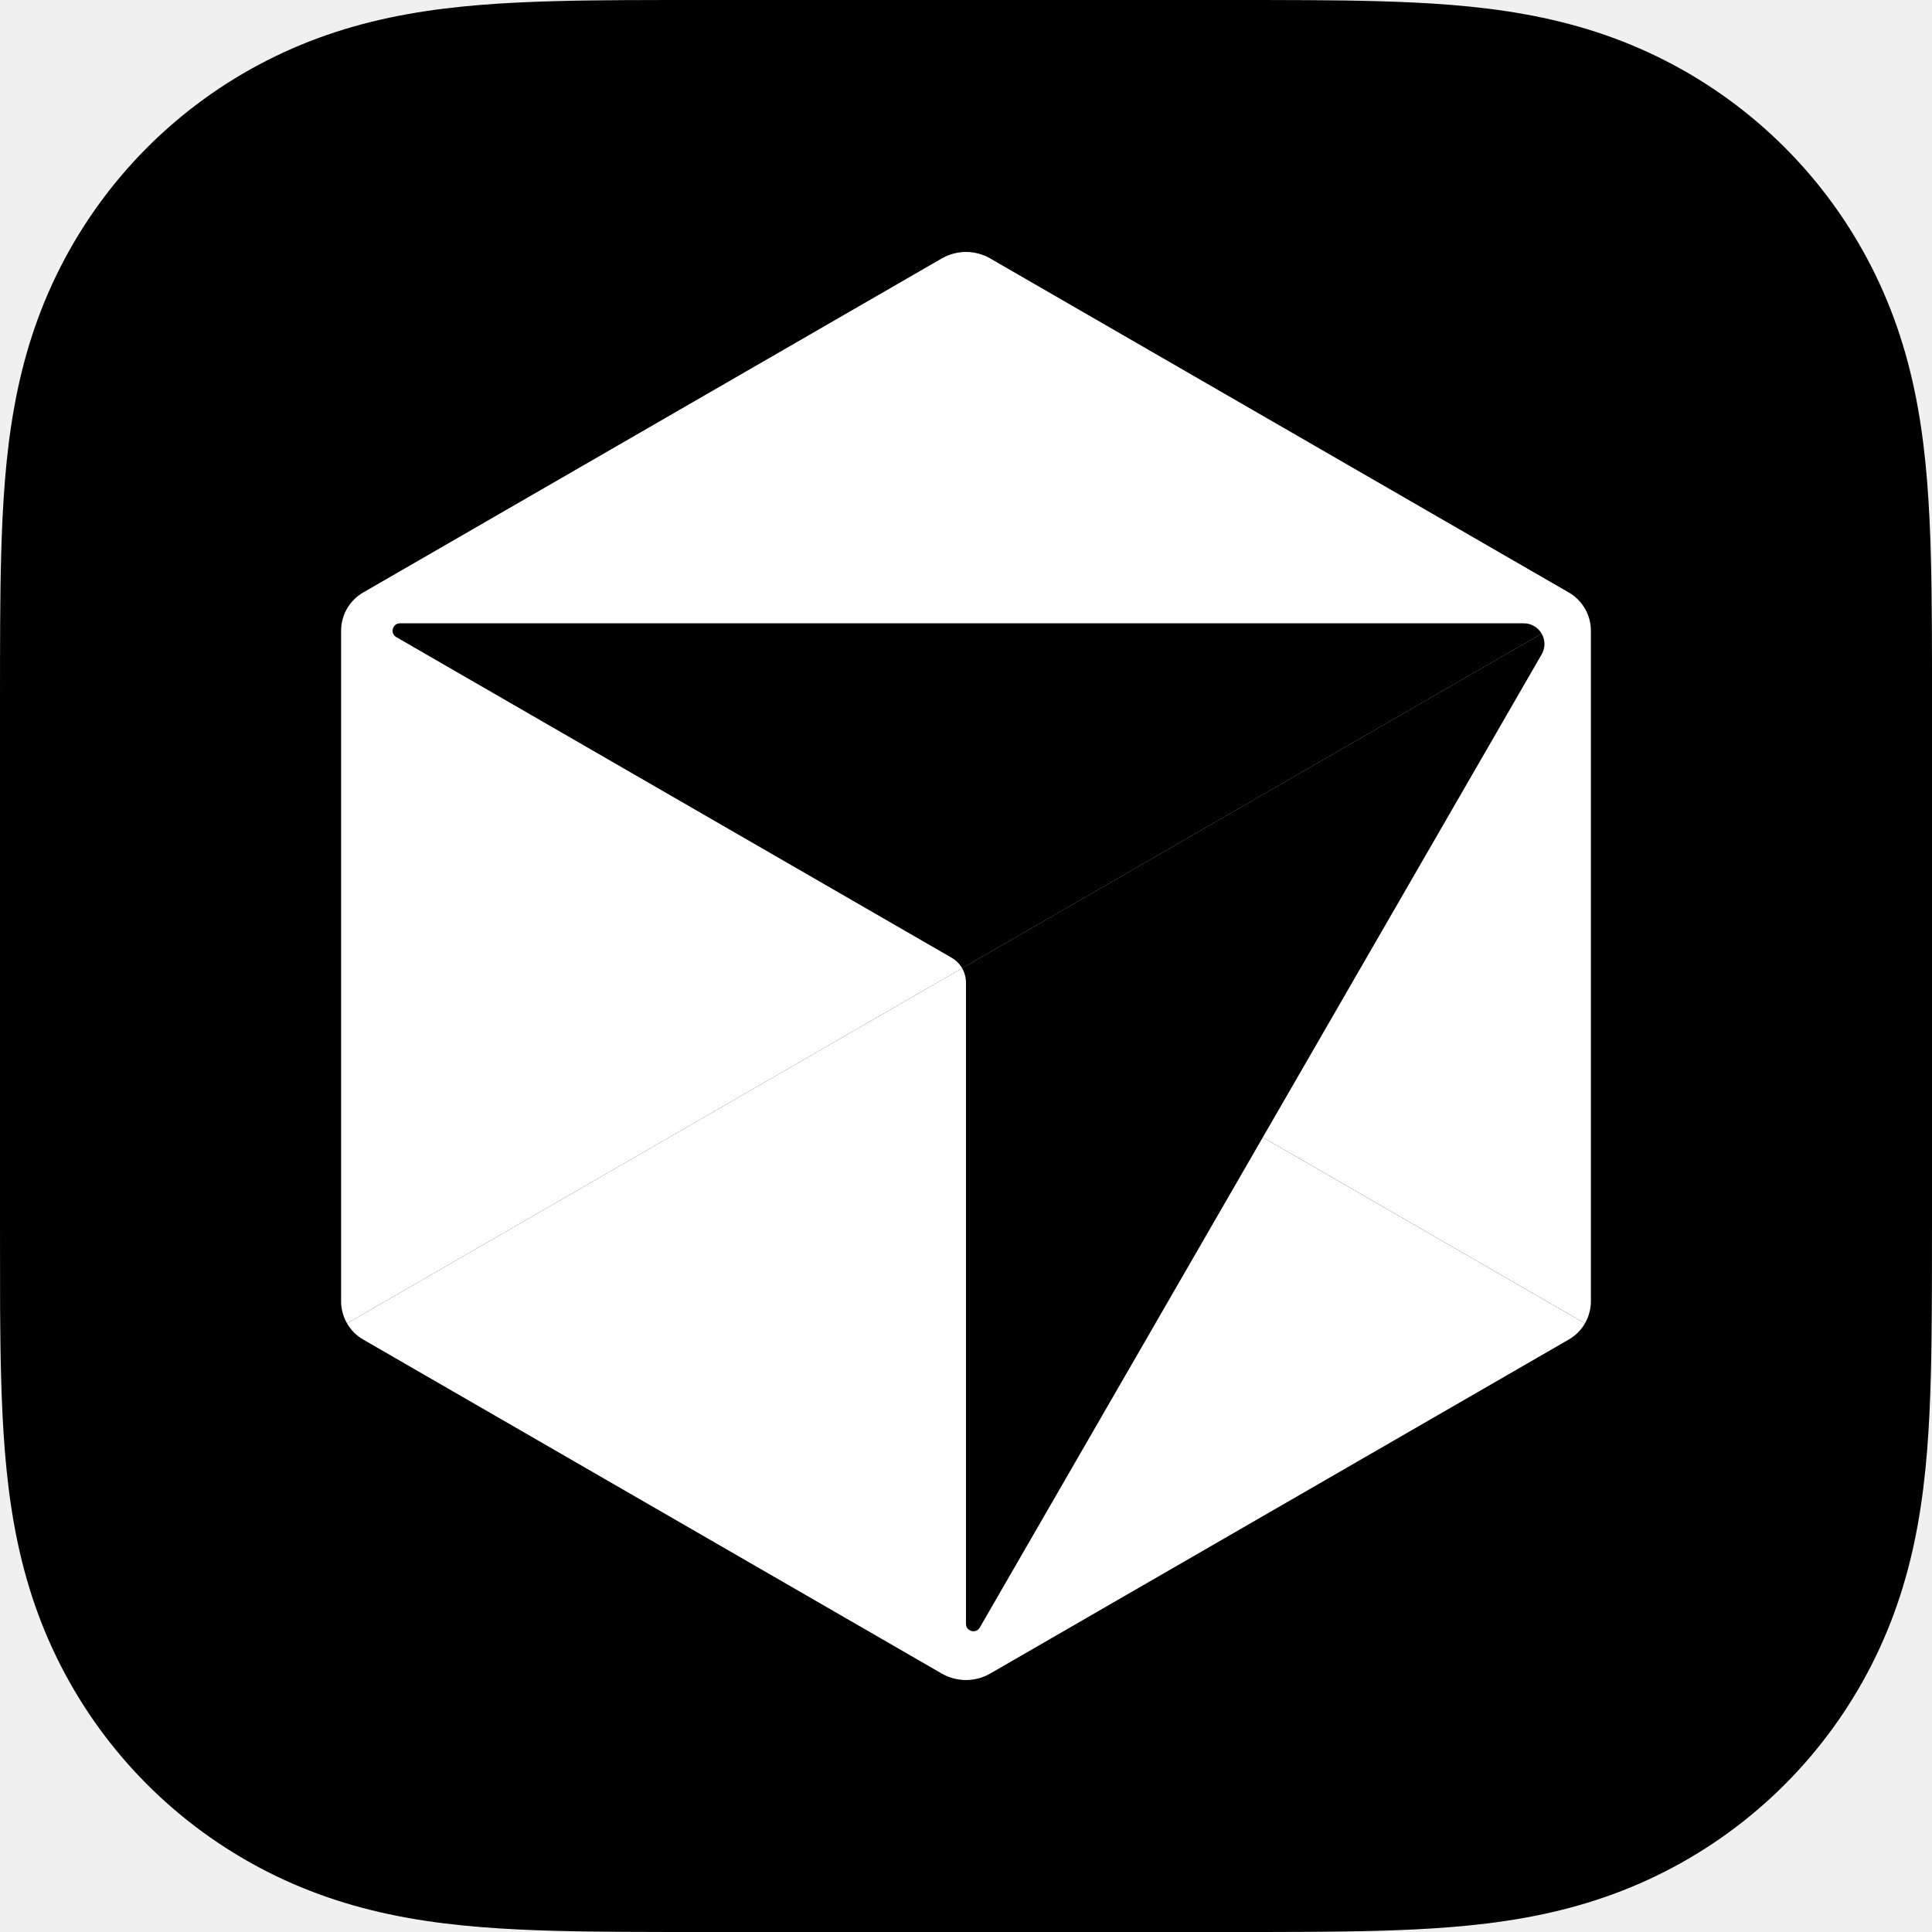
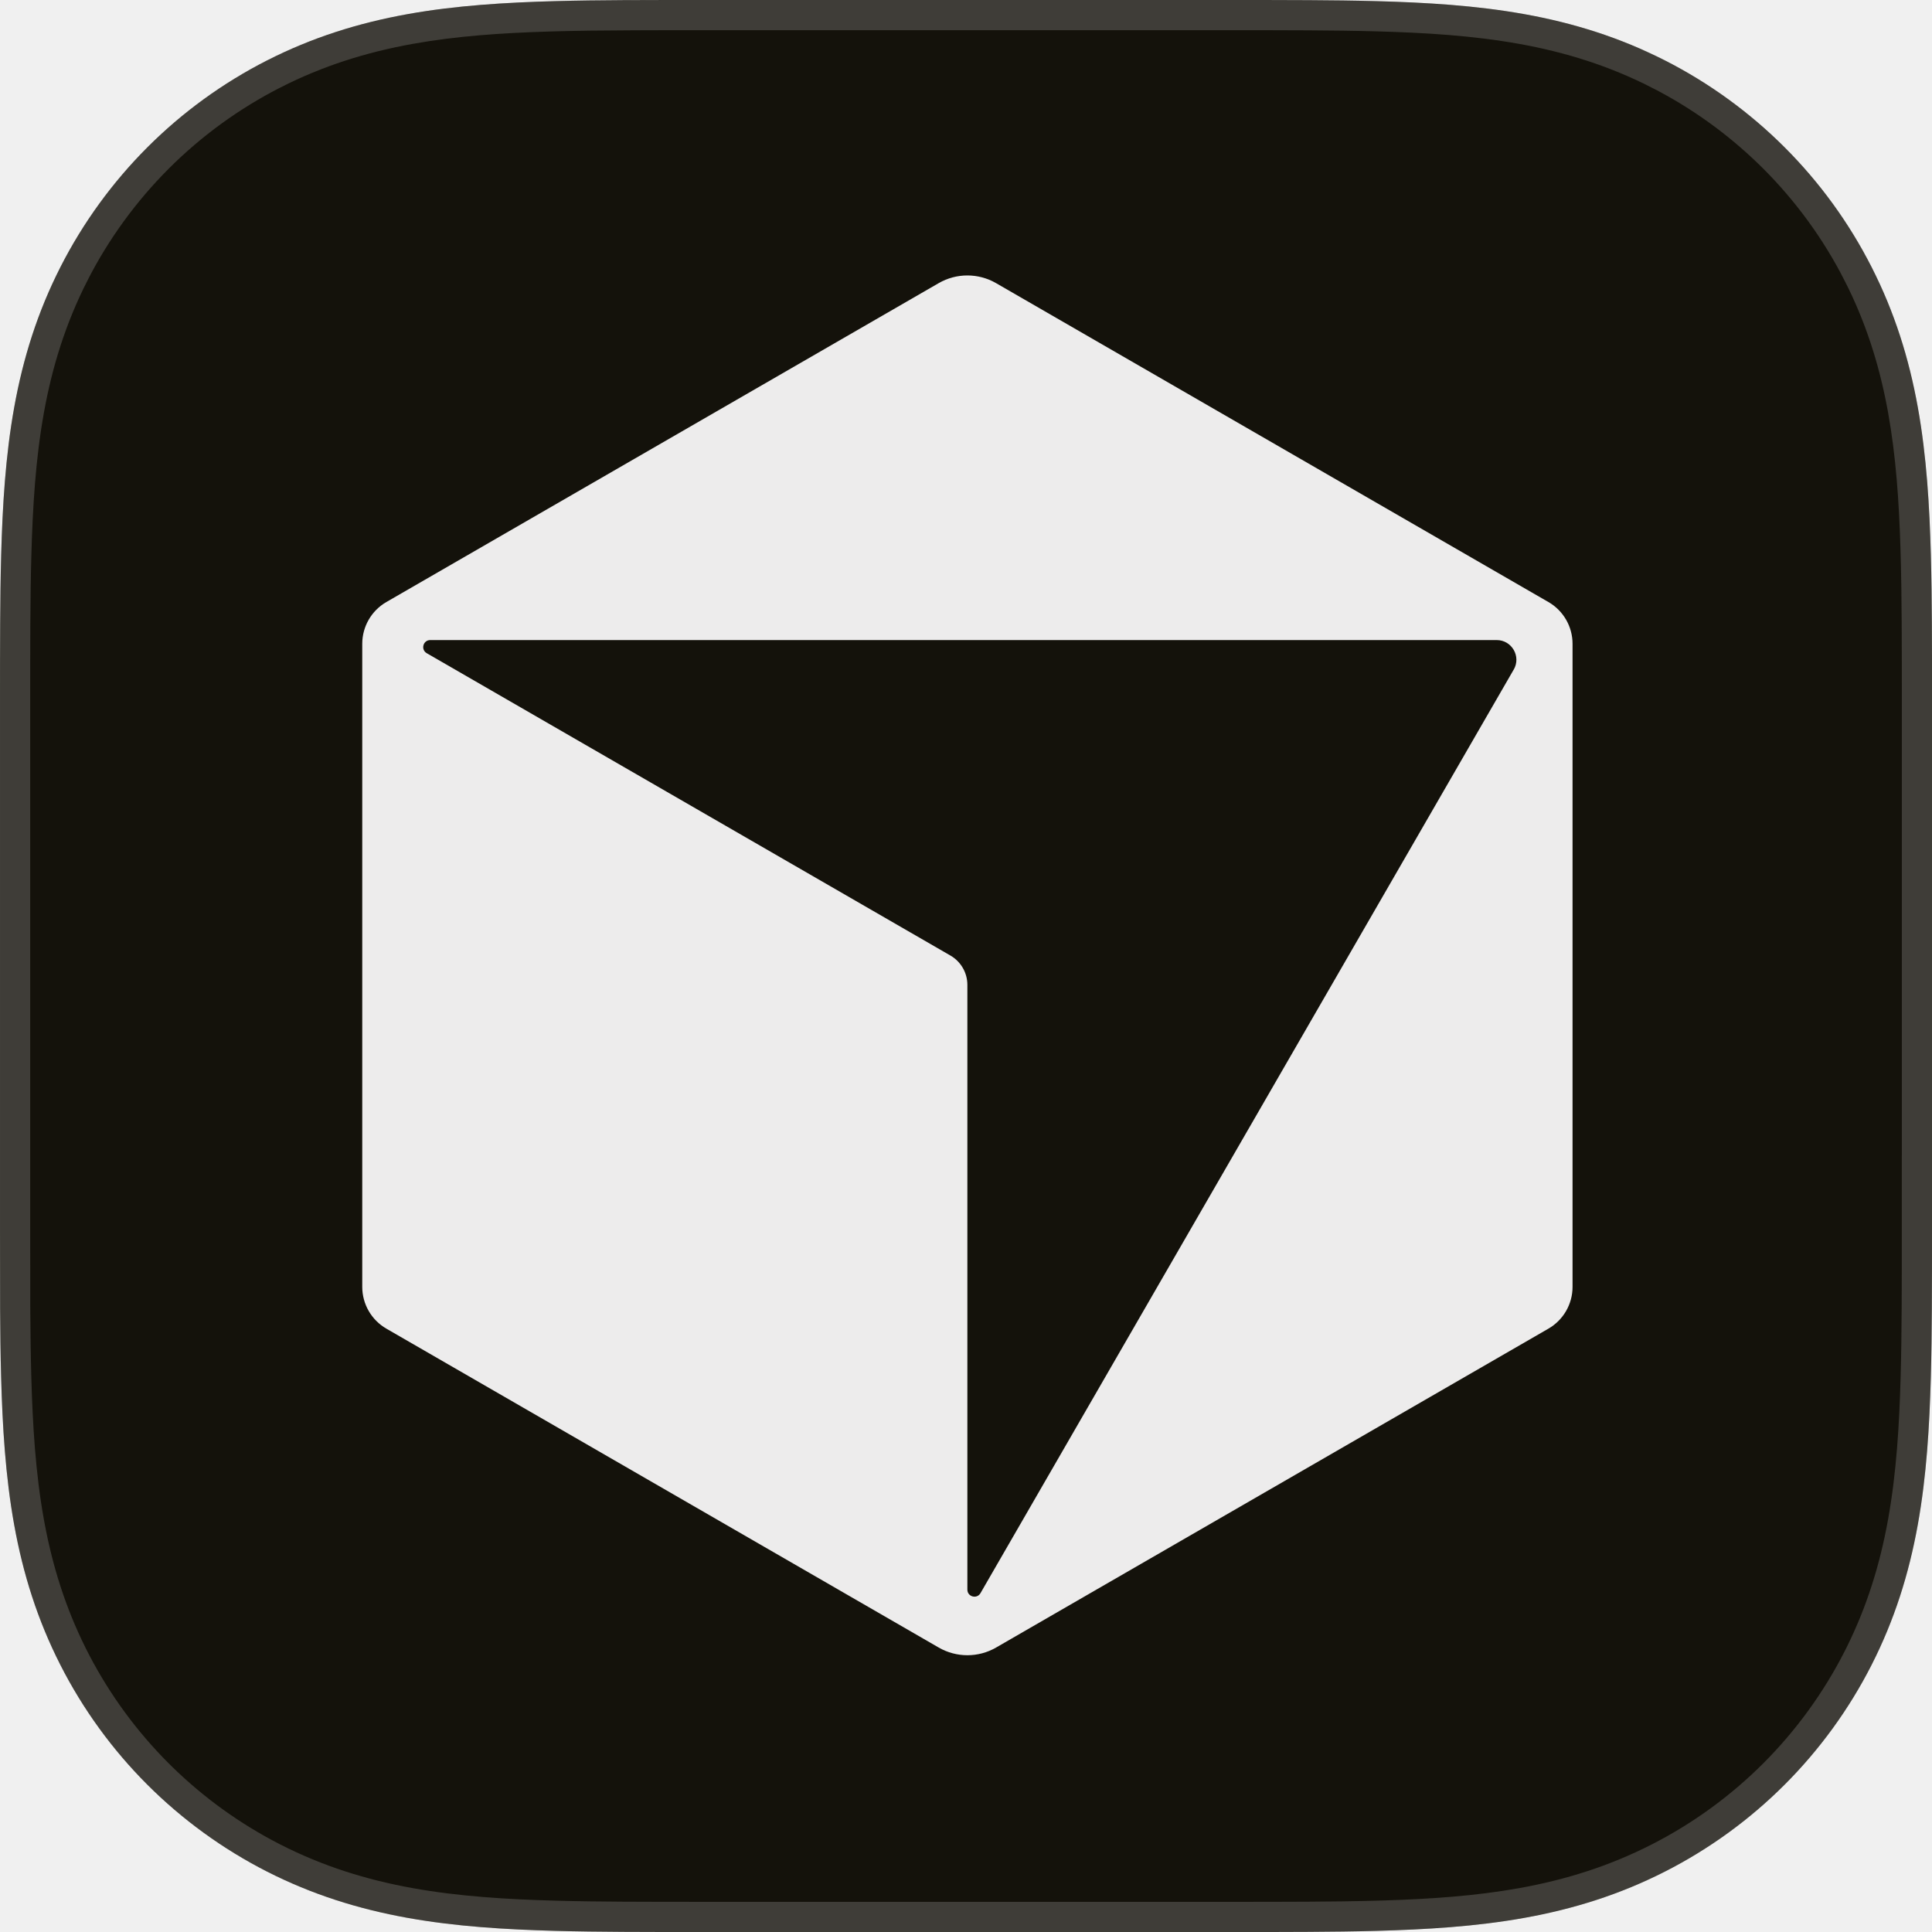
- <svg xmlns="http://www.w3.org/2000/svg" width="400" height="400" viewBox="0 0 400 400" fill="none">
-   <path d="M399.994 254.294C399.994 259.859 399.994 265.419 399.962 270.984C399.935 275.67 399.882 280.357 399.753 285.038C399.475 295.247 398.875 305.542 397.059 315.639C395.217 325.88 392.212 335.409 387.477 344.718C382.822 353.861 376.738 362.233 369.485 369.491C362.227 376.748 353.861 382.828 344.712 387.482C335.409 392.217 325.875 395.222 315.633 397.065C305.537 398.88 295.242 399.48 285.033 399.759C280.346 399.887 275.665 399.941 270.978 399.968C265.413 400.005 259.853 400 254.288 400H145.695C140.13 400 134.571 400 129.005 399.968C124.319 399.941 119.632 399.887 114.951 399.759C104.742 399.48 94.447 398.88 84.35 397.065C74.109 395.222 64.58 392.217 55.271 387.482C46.128 382.828 37.756 376.743 30.499 369.491C23.241 362.233 17.161 353.866 12.507 344.718C7.772 335.414 4.767 325.88 2.925 315.639C1.109 305.542 0.509 295.247 0.23 285.038C0.102 280.352 0.048 275.67 0.021 270.984C-3.90597e-06 265.419 0 259.859 0 254.294V145.701C0 140.136 -1.75796e-05 134.576 0.032 129.011C0.059 124.324 0.112 119.637 0.241 114.956C0.52 104.747 1.119 94.452 2.935 84.356C4.778 74.115 7.783 64.586 12.518 55.277C17.172 46.133 23.257 37.762 30.509 30.504C37.767 23.246 46.133 17.167 55.282 12.512C64.586 7.777 74.12 4.772 84.361 2.93C94.458 1.114 104.752 0.514 114.961 0.236C119.648 0.107 124.329 0.054 129.016 0.027C134.576 8.05594e-06 140.136 0 145.701 0H254.294C259.859 0 265.419 1.29379e-05 270.984 0.032C275.67 0.059 280.357 0.112 285.038 0.241C295.247 0.52 305.542 1.119 315.639 2.935C325.88 4.778 335.409 7.783 344.718 12.518C353.861 17.172 362.233 23.257 369.491 30.509C376.748 37.767 382.828 46.133 387.482 55.282C392.217 64.586 395.222 74.12 397.065 84.361C398.88 94.458 399.48 104.752 399.759 114.961C399.887 119.648 399.941 124.329 399.968 129.016C400.01 134.581 400 140.141 400 145.706V254.299L399.994 254.294Z" fill="black" />
-   <path d="M200.001 200L328.151 273.986C327.364 275.352 326.223 276.515 324.809 277.329L205.025 346.484C201.913 348.279 198.078 348.279 194.966 346.484L75.182 277.329C73.768 276.515 72.627 275.347 71.84 273.986L199.99 200H200.001Z" fill="white" />
-   <path d="M200 52.165V200L71.85 273.987C71.062 272.621 70.623 271.046 70.623 269.418V130.582C70.623 127.314 72.364 124.304 75.192 122.67L194.97 53.515C196.529 52.615 198.264 52.165 200 52.165Z" fill="white" />
-   <path d="M328.15 126.013C327.363 124.647 326.222 123.485 324.808 122.67L205.024 53.515C203.471 52.615 201.735 52.165 200 52.165V200L328.15 273.987C328.938 272.621 329.377 271.046 329.377 269.418V130.582C329.377 128.948 328.943 127.384 328.15 126.013Z" fill="white" />
-   <path d="M319.184 131.192C319.913 132.446 320.009 134.053 319.184 135.483L202.856 336.961C202.074 338.327 199.995 337.765 199.995 336.195V203.428C199.995 202.367 199.711 201.35 199.197 200.455L319.179 131.182H319.184V131.192Z" fill="black" />
-   <path d="M319.184 131.192L199.202 200.466C198.694 199.577 197.949 198.827 197.028 198.291L82.054 131.91C80.688 131.128 81.251 129.05 82.82 129.05H315.467C317.117 129.05 318.461 129.944 319.179 131.198H319.184V131.192Z" fill="black" />
+ <svg xmlns="http://www.w3.org/2000/svg" fill="none" height="512" viewBox="0 0 512 512" width="512">
+   <clipPath id="a">
+     <path d="m96 73h320.735v365.65h-320.735z" />
+   </clipPath>
+   <path d="m512.001 325.499c0 7.124 0 14.24-.041 21.364-.035 5.999-.103 11.998-.268 17.99-.356 13.068-1.124 26.245-3.448 39.169-2.359 13.109-6.205 25.306-12.266 37.222-5.958 11.703-13.746 22.419-23.029 31.709-9.29 9.291-20 17.072-31.71 23.03-11.909 6.061-24.113 9.907-37.222 12.266-12.923 2.324-26.101 3.092-39.169 3.448-5.999.165-11.991.233-17.99.268-7.123.048-14.24.041-21.364.041h-139c-7.124 0-14.24 0-21.364-.041-5.999-.035-11.998-.103-17.99-.268-13.068-.356-26.245-1.124-39.169-3.448-13.109-2.359-25.306-6.205-37.222-12.266-11.703-5.958-22.419-13.746-31.709-23.03-9.29-9.29-17.072-19.999-23.03-31.709-6.061-11.909-9.907-24.113-12.266-37.222-2.324-12.924-3.092-26.101-3.449-39.169-.165-5.999-.233-11.991-.267-17.99-.027-7.124-.027-14.24-.027-21.364v-139c0-7.124 0-14.24.041-21.364.034-5.999.103-11.998.267-17.99.357-13.068 1.124-26.245 3.449-39.169 2.358-13.109 6.205-25.306 12.266-37.222 5.958-11.703 13.746-22.419 23.03-31.709 9.29-9.29 19.999-17.072 31.709-23.03 11.909-6.061 24.113-9.907 37.222-12.266 12.923-2.324 26.101-3.092 39.168-3.449 6-.165 11.992-.233 17.991-.267 7.117-.034 14.233-.034 21.357-.034h139c7.124 0 14.24 0 21.364.041 5.999.034 11.998.103 17.99.267 13.068.357 26.245 1.124 39.169 3.449 13.109 2.358 25.306 6.205 37.222 12.266 11.703 5.958 22.419 13.746 31.709 23.03 9.29 9.29 17.072 19.999 23.03 31.709 6.061 11.909 9.907 24.113 12.266 37.222 2.324 12.923 3.092 26.101 3.448 39.169.165 5.999.233 11.991.268 17.99.048 7.123.041 14.24.041 21.364v139z" fill="#14120b" />
+   <path d="m186.501 3.999h139c7.125 0 14.231-0 21.341.041 5.985.034 11.952.102 17.903.266h.001c13.003.355 25.943 1.117 38.569 3.388 12.775 2.298 24.592 6.031 36.118 11.894v-.001c10.973 5.587 21.052 12.838 29.848 21.457l.847.838c8.993 8.993 16.525 19.359 22.292 30.693l3.565-1.813-3.565 1.815c5.678 11.158 9.36 22.602 11.674 34.921l.219 1.195c2.129 11.837 2.932 23.95 3.316 36.132l.072 2.438c.164 5.958.232 11.919.266 17.904v.004c.048 7.107.041 14.207.041 21.337v129.344l-.007-.007v9.656c0 7.125 0 14.231-.041 21.341-.034 5.985-.102 11.952-.266 17.903v.001c-.354 13.003-1.117 25.944-3.387 38.569-2.227 12.376-5.8 23.853-11.351 35.037l-.543 1.08c-5.767 11.327-13.306 21.701-22.293 30.695-8.993 8.993-19.361 16.526-30.695 22.293-11.518 5.861-23.342 9.595-36.116 11.894-11.837 2.128-23.95 2.931-36.132 3.315l-2.438.072c-5.958.164-11.919.232-17.904.266h-.004c-7.107.048-14.207.041-21.337.041h-139c-7.125 0-14.231 0-21.341-.041-5.985-.034-11.952-.102-17.903-.266h-.001c-13.003-.355-25.944-1.117-38.57-3.387-12.774-2.299-24.591-6.032-36.117-11.894h.001c-10.974-5.587-21.053-12.837-29.85-21.456l-.847-.838c-8.712-8.712-16.053-18.713-21.746-29.634l-.546-1.06-.544-1.081c-5.371-10.816-8.89-21.919-11.13-33.84l-.22-1.196c-2.271-12.625-3.033-25.566-3.388-38.569v-.001c-.163-5.958-.231-11.918-.266-17.903-.027-7.112-.027-14.219-.027-21.341v-139c0-7.125-0-14.231.041-21.341.034-5.985.102-11.952.266-17.903v-.001c.355-13.003 1.117-25.944 3.388-38.57 2.298-12.774 6.032-24.592 11.894-36.117l-.001-.001c5.766-11.327 13.307-21.7 22.294-30.693 8.993-8.993 19.36-16.526 30.694-22.293h.001c11.517-5.862 23.341-9.596 36.115-11.895 11.837-2.129 23.951-2.93 36.133-3.314l2.438-.072c5.958-.163 11.919-.231 17.904-.266l-.001-.001c7.104-.034 14.211-.033 21.335-.033z" stroke="#edecec" stroke-opacity=".2" stroke-width="8" />
+   <g clip-path="url(#a)">
+     <path d="m410.344 159.545-146.38-84.511c-4.7-2.715-10.5-2.715-15.2 0l-146.373 84.511c-3.951 2.282-6.391 6.501-6.391 11.071v170.418c0 4.569 2.439 8.789 6.391 11.07l146.379 84.512c4.701 2.714 10.501 2.714 15.201 0l146.38-84.512c3.951-2.281 6.391-6.501 6.391-11.07v-170.418c0-4.57-2.44-8.789-6.391-11.071zm-9.195 17.902-141.308 244.751c-.955 1.65-3.477.976-3.477-.934v-160.261c0-3.203-1.711-6.164-4.487-7.772l-138.786-80.127c-1.65-.956-.976-3.478.934-3.478h282.616c4.013 0 6.522 4.35 4.515 7.828h-.007z" fill="#edecec" />
+   </g>
</svg>
